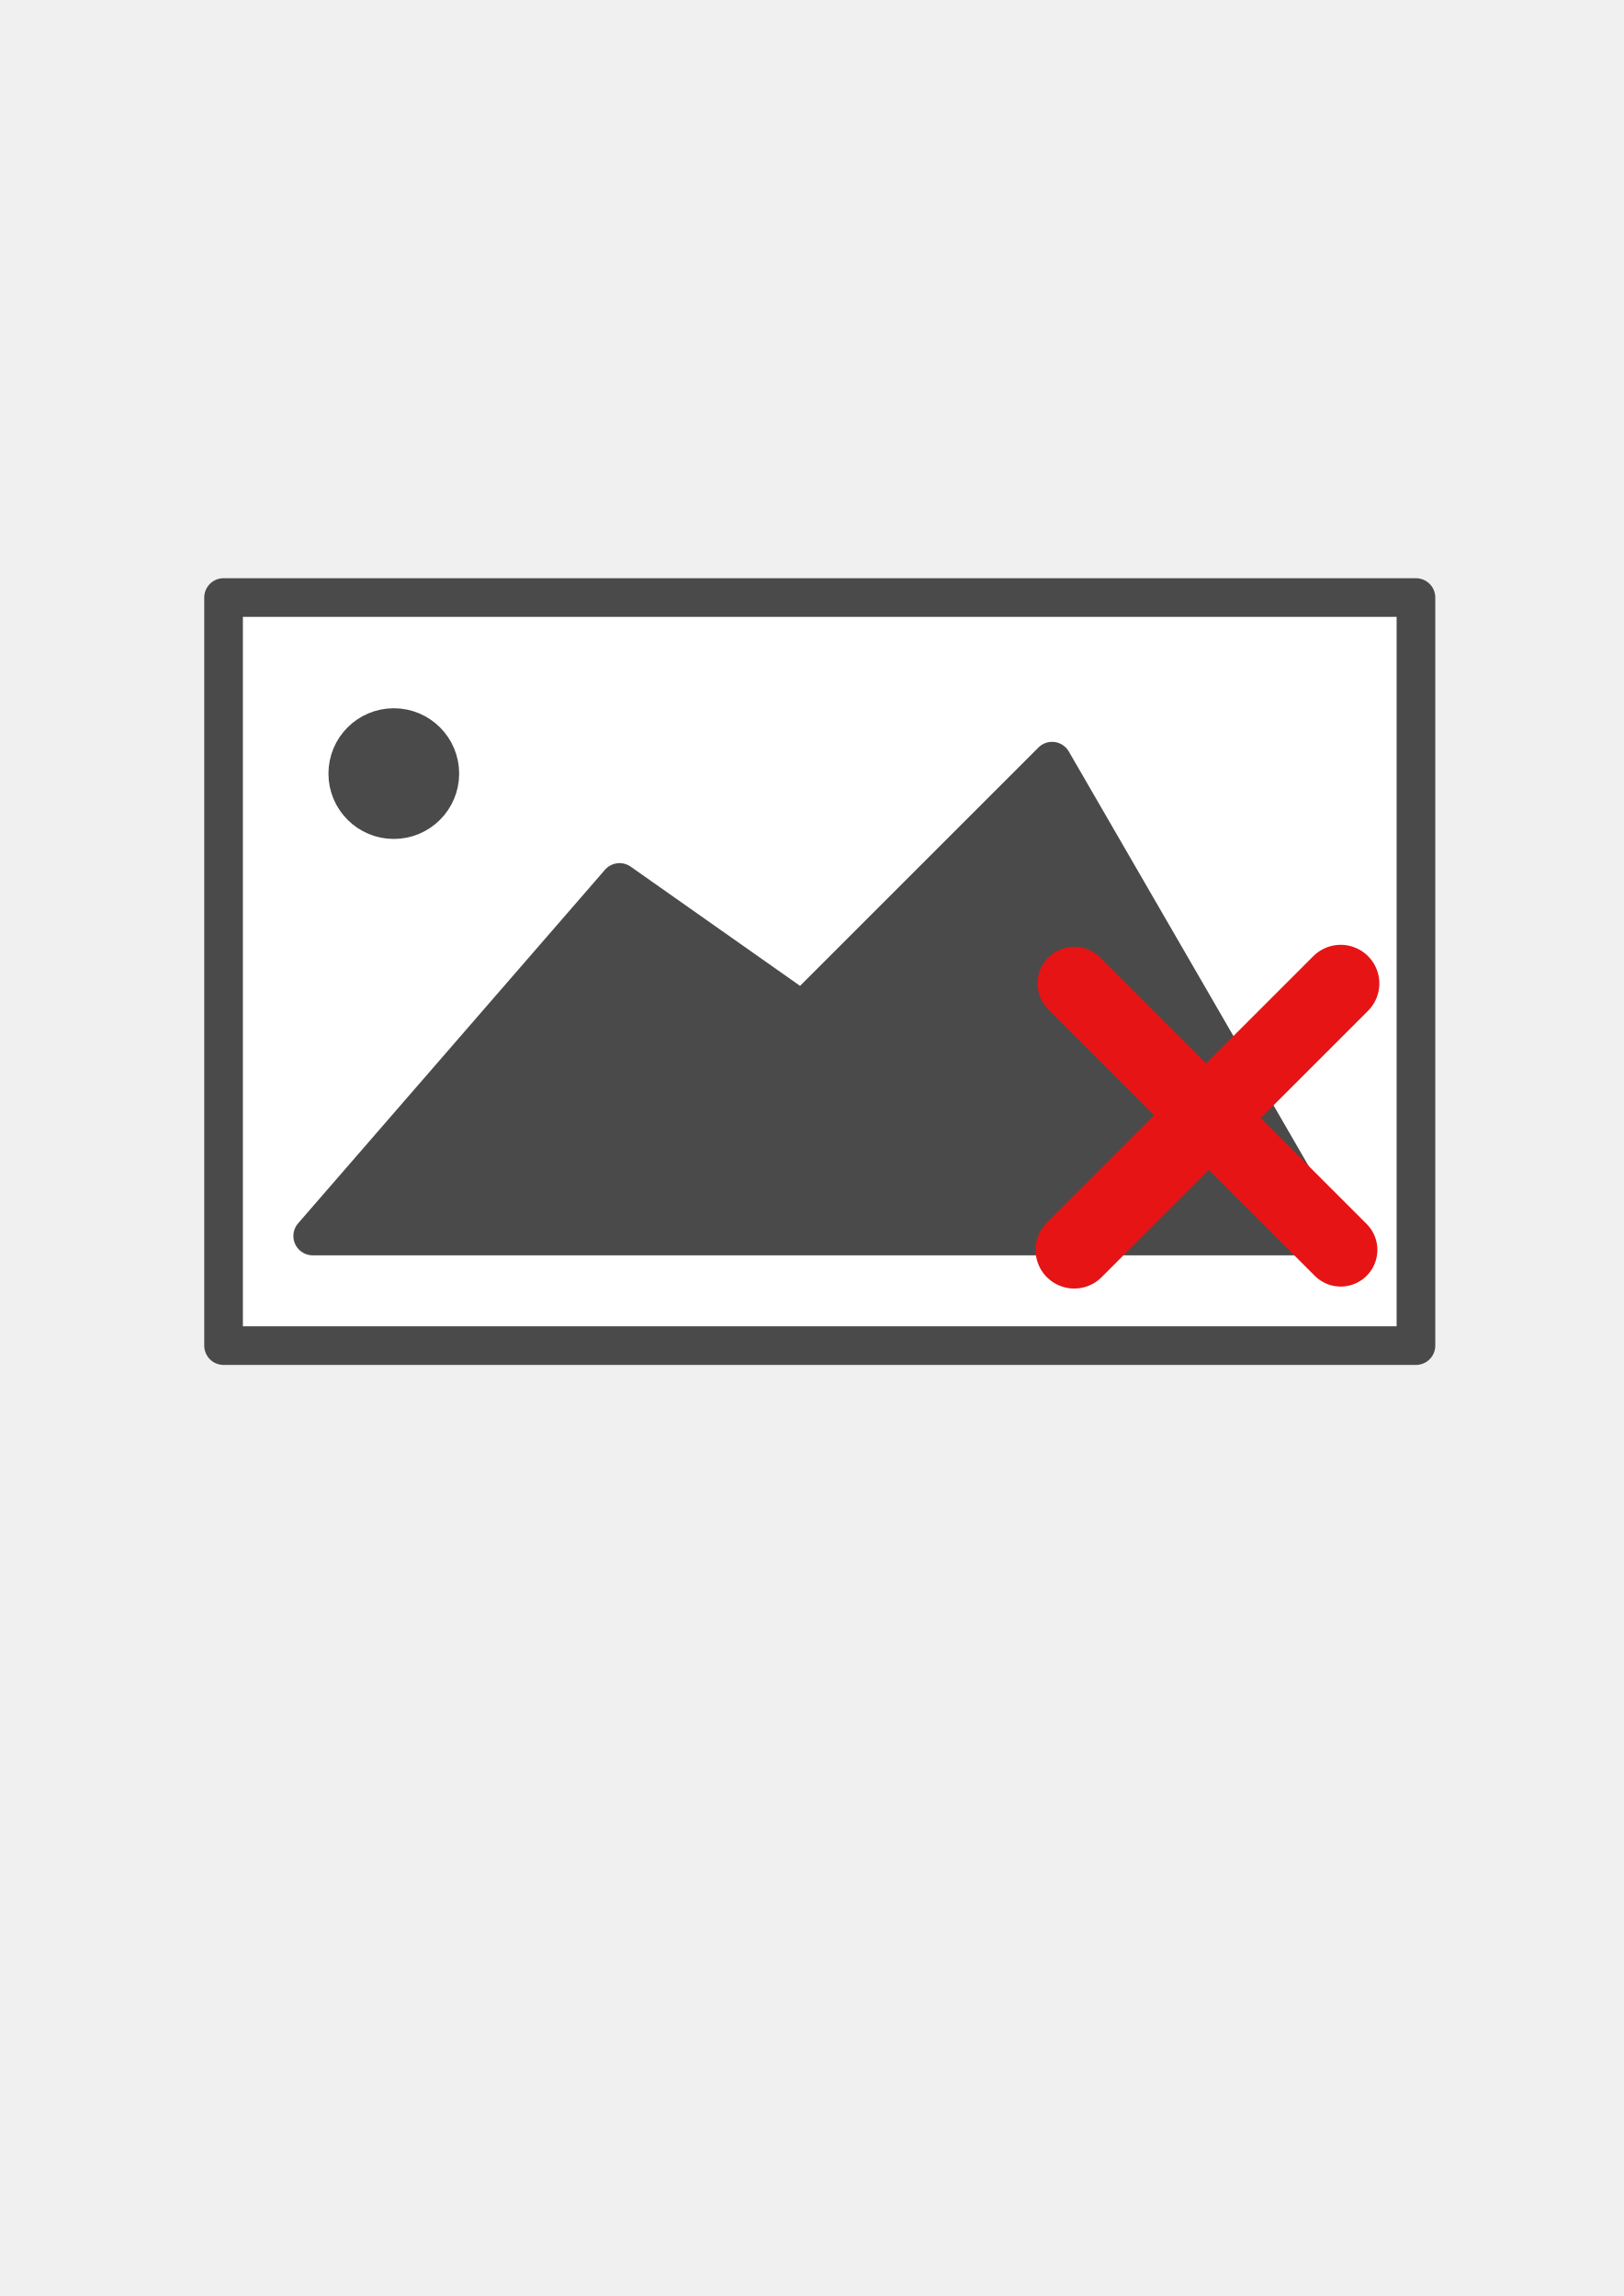
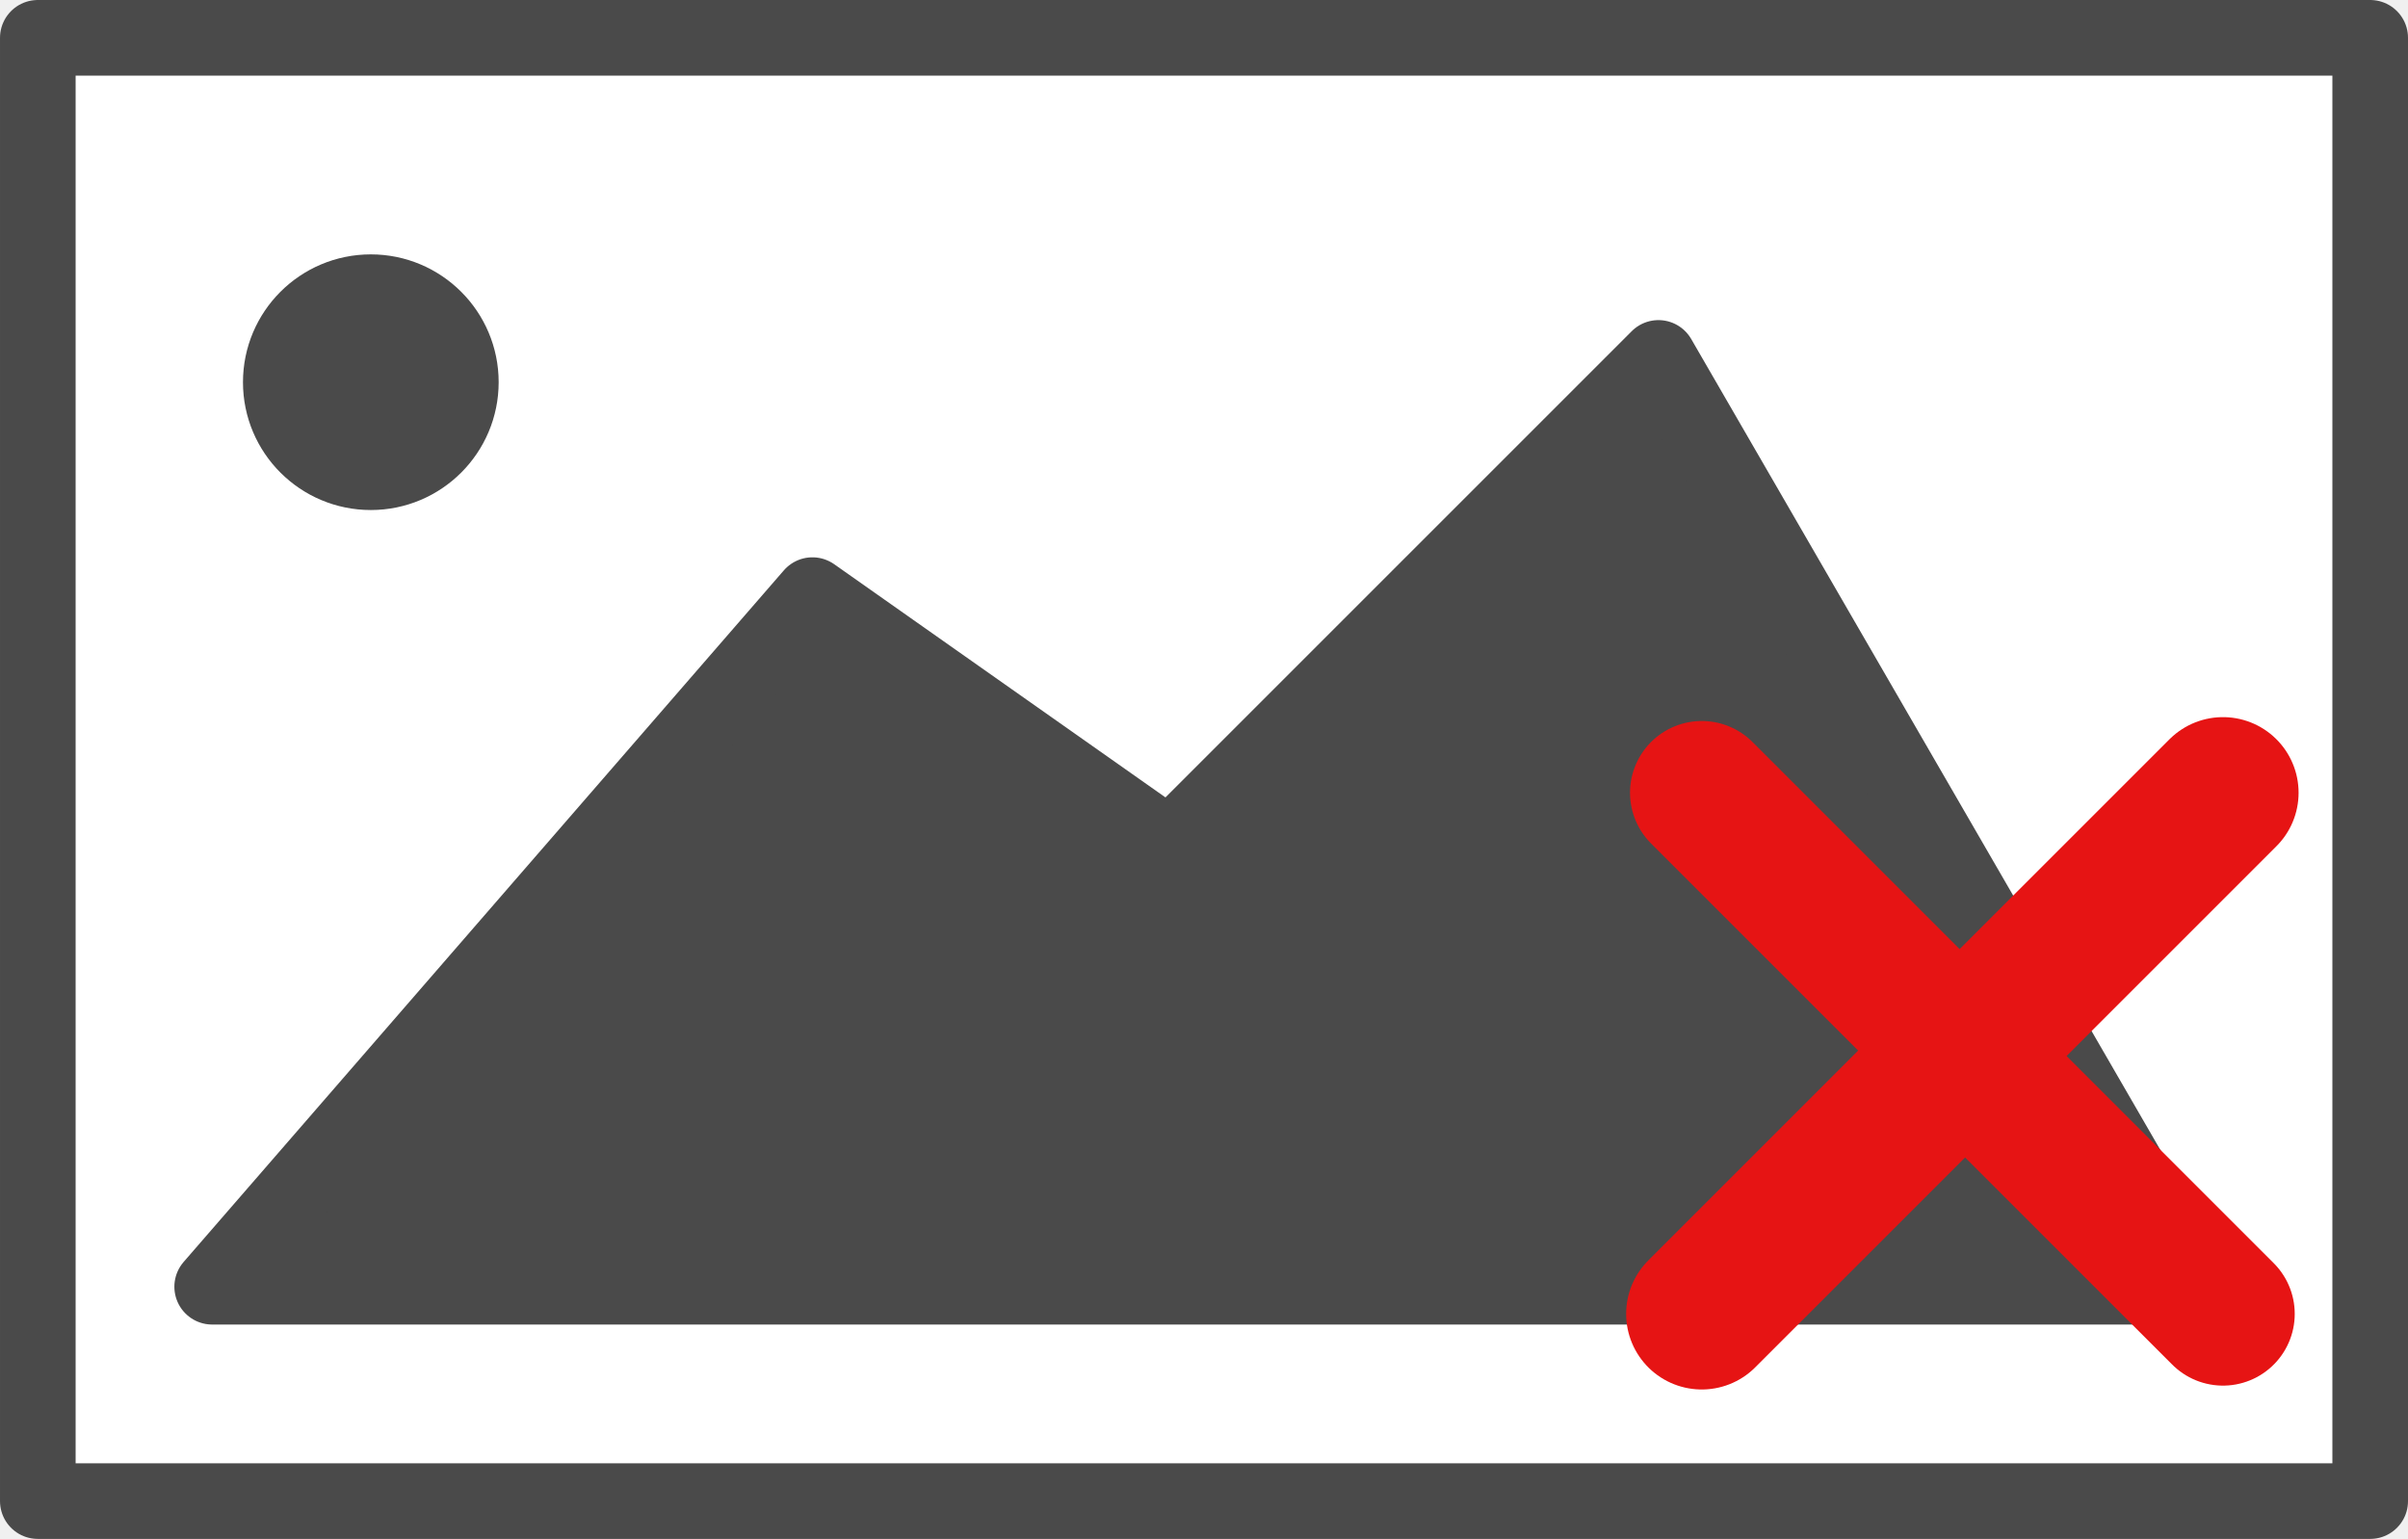
- <svg xmlns="http://www.w3.org/2000/svg" width="210mm" height="297mm" viewBox="0 0 210 297" version="1.1" id="svg2265">
+ <svg xmlns="http://www.w3.org/2000/svg" width="159.217mm" height="101.765mm" viewBox="0 0 159.217 101.765" version="1.1" id="svg2265">
  <defs id="defs2259" />
-   <g id="layer1">
-     <rect style="fill:#ffffff;fill-opacity:1;stroke:#4a4a4a;stroke-width:5;stroke-linecap:round;stroke-linejoin:round;paint-order:fill markers stroke;stroke-miterlimit:4;stroke-dasharray:none" id="rect2828" width="154.217" height="96.765" x="28.914" y="77.295" />
-     <path style="fill:#4a4a4a;stroke:#4a4a4a;stroke-width:5;stroke-linecap:butt;stroke-linejoin:round;stroke-opacity:1;fill-opacity:1;stroke-miterlimit:4;stroke-dasharray:none" d="M 40.443,159.884 H 171.601 L 136.071,98.463 103.754,130.78 80.131,114.149 Z" id="path2830" />
+   <g id="layer1" transform="translate(-26.41363,-74.79458)">
+     <rect style="fill:#ffffff;fill-opacity:1;stroke:#4a4a4a;stroke-width:5;stroke-linecap:round;stroke-linejoin:round;stroke-miterlimit:4;stroke-dasharray:none;paint-order:fill markers stroke" id="rect2828" width="154.217" height="96.765" x="28.914" y="77.295" />
+     <path style="fill:#4a4a4a;fill-opacity:1;stroke:#4a4a4a;stroke-width:5;stroke-linecap:butt;stroke-linejoin:round;stroke-miterlimit:4;stroke-dasharray:none;stroke-opacity:1" d="M 40.443,159.884 H 171.601 L 136.071,98.463 103.754,130.78 80.131,114.149 Z" id="path2830" />
    <circle style="fill:#4a4a4a;fill-opacity:1;stroke:#4a4a4a;stroke-width:5;stroke-linecap:butt;stroke-linejoin:round;stroke-miterlimit:4;stroke-dasharray:none;stroke-opacity:1;paint-order:fill markers stroke" id="path2832" cx="50.932" cy="100.069" r="5.953" />
    <path style="fill:none;stroke:#e61414;stroke-width:9.488;stroke-linecap:round;stroke-linejoin:round;stroke-miterlimit:4;stroke-dasharray:none;stroke-opacity:1" d="m 138.935,127.217 34.462,34.462" id="path2838" />
    <path style="fill:none;stroke:#e61414;stroke-width:10;stroke-linecap:round;stroke-linejoin:round;stroke-miterlimit:4;stroke-dasharray:none;stroke-opacity:1" d="m 173.396,127.217 -34.462,34.462" id="path2838-7" />
  </g>
</svg>
